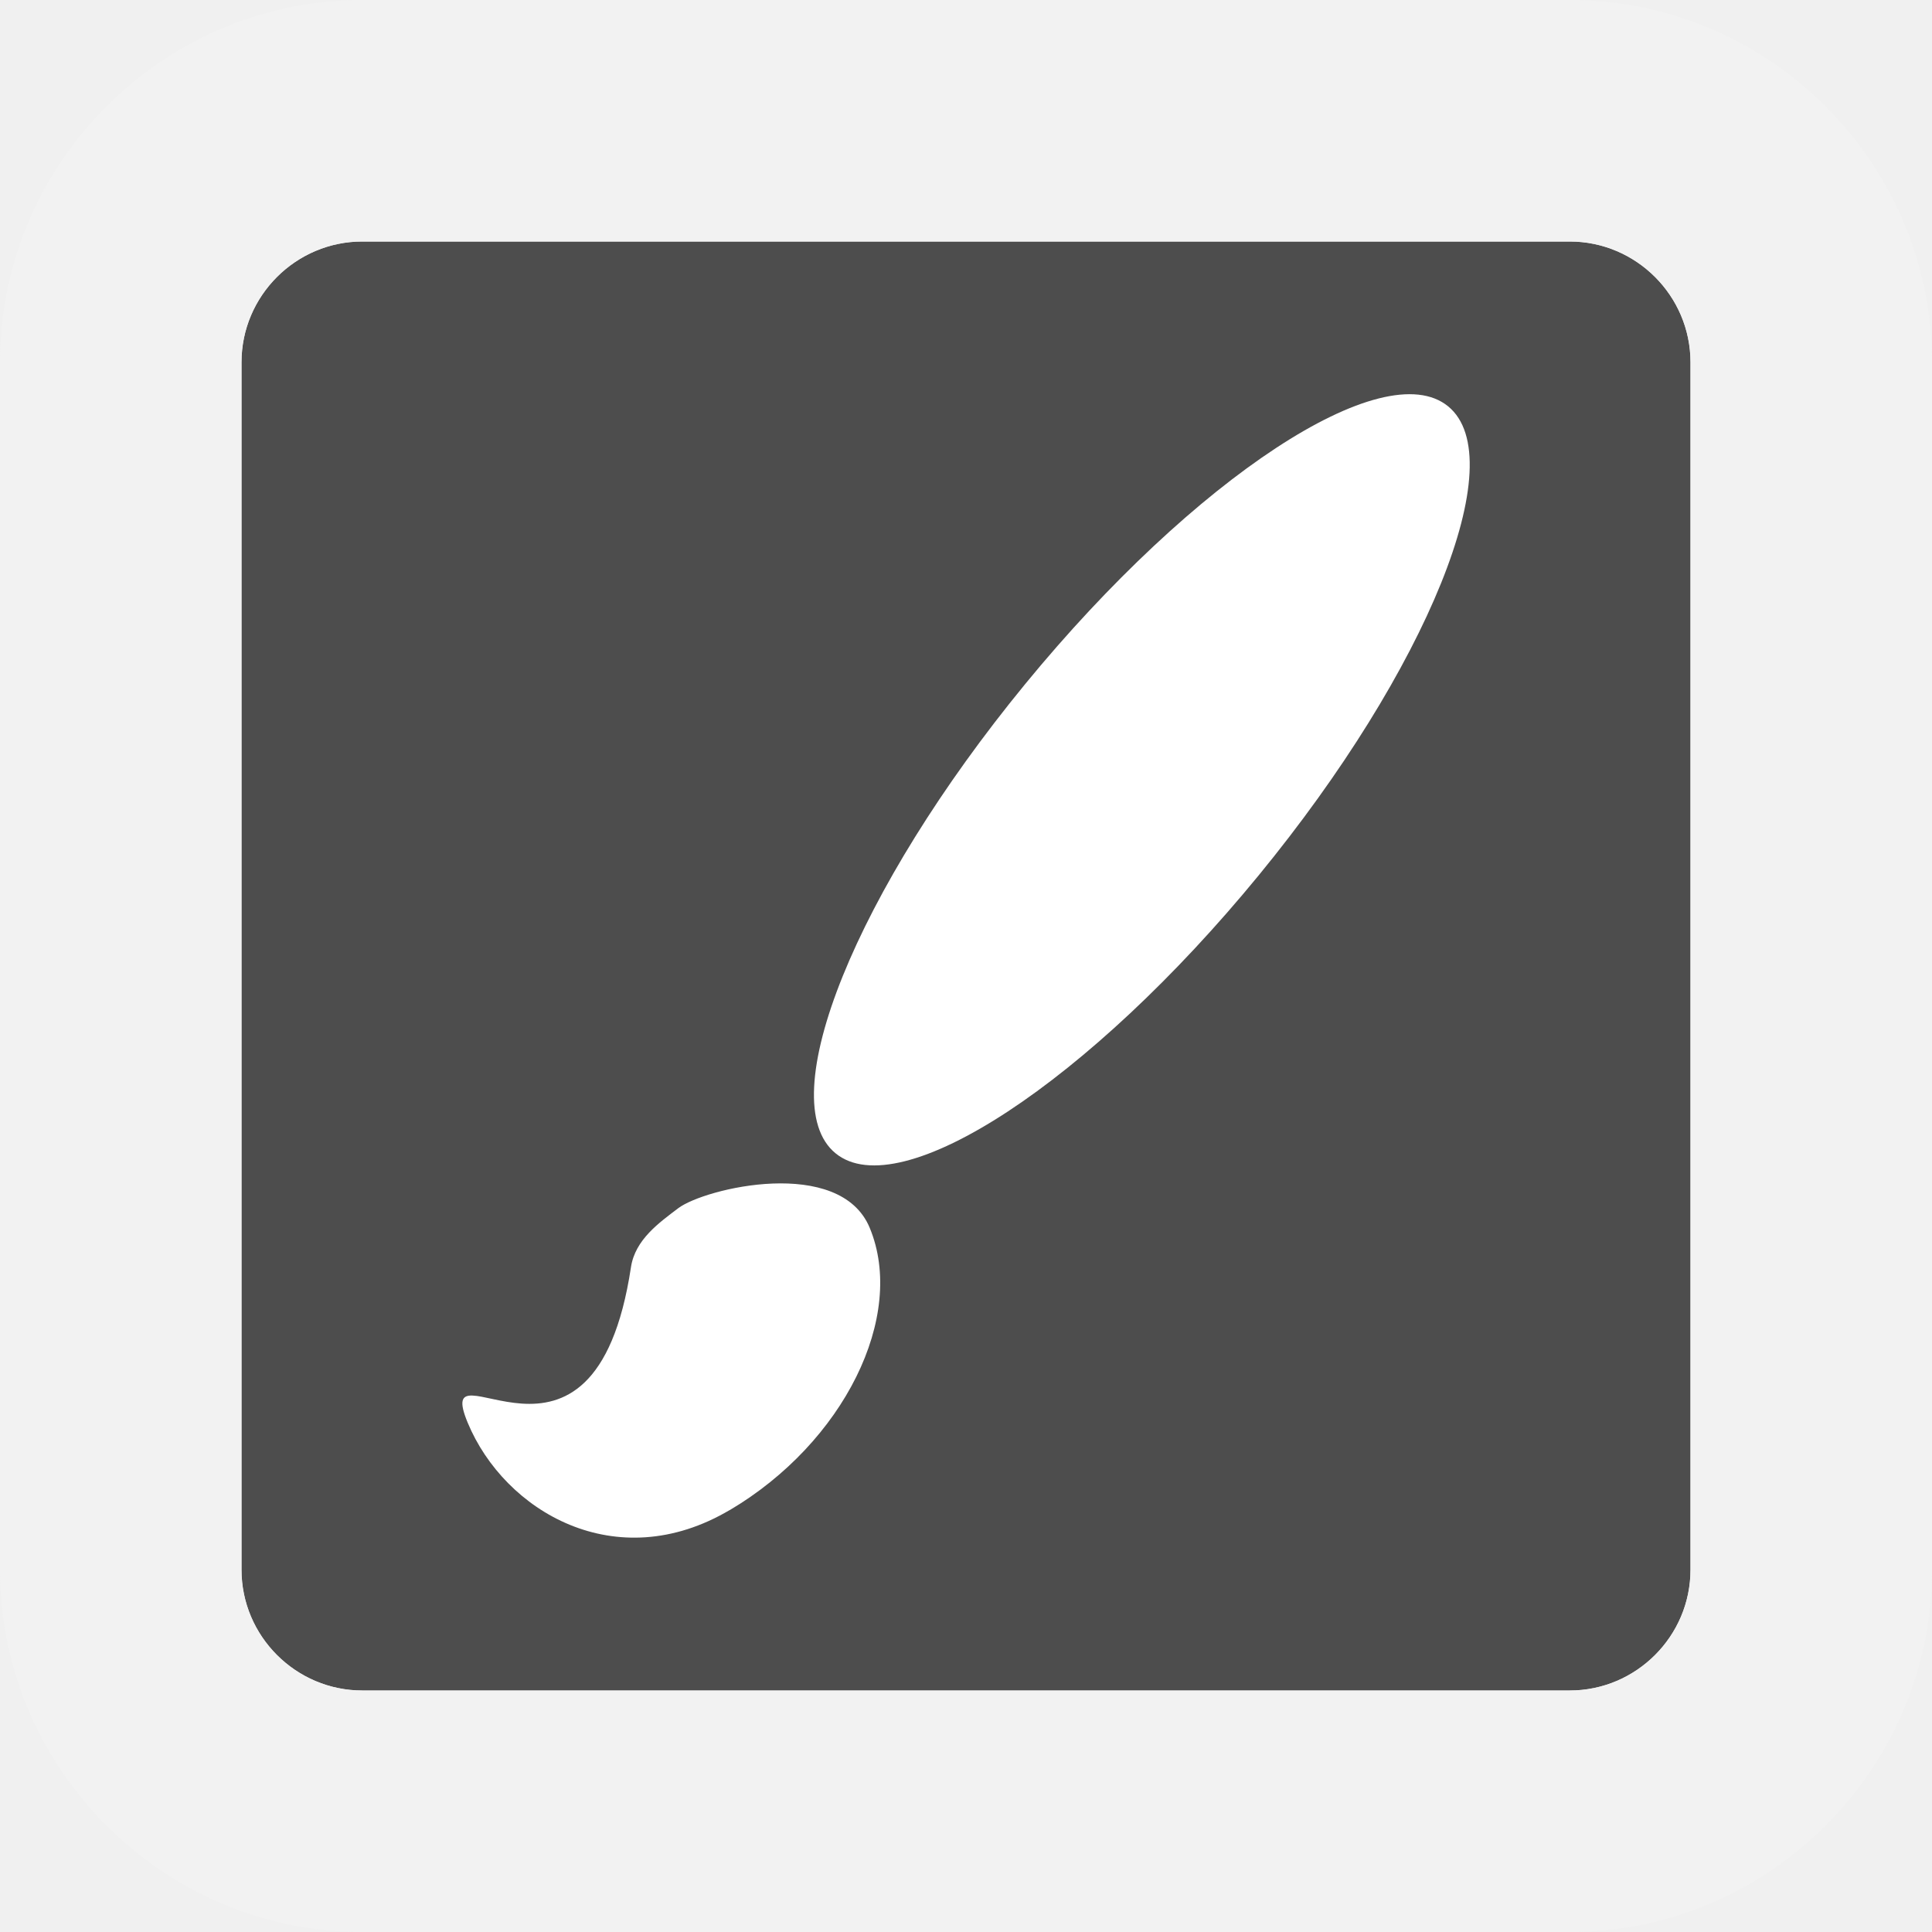
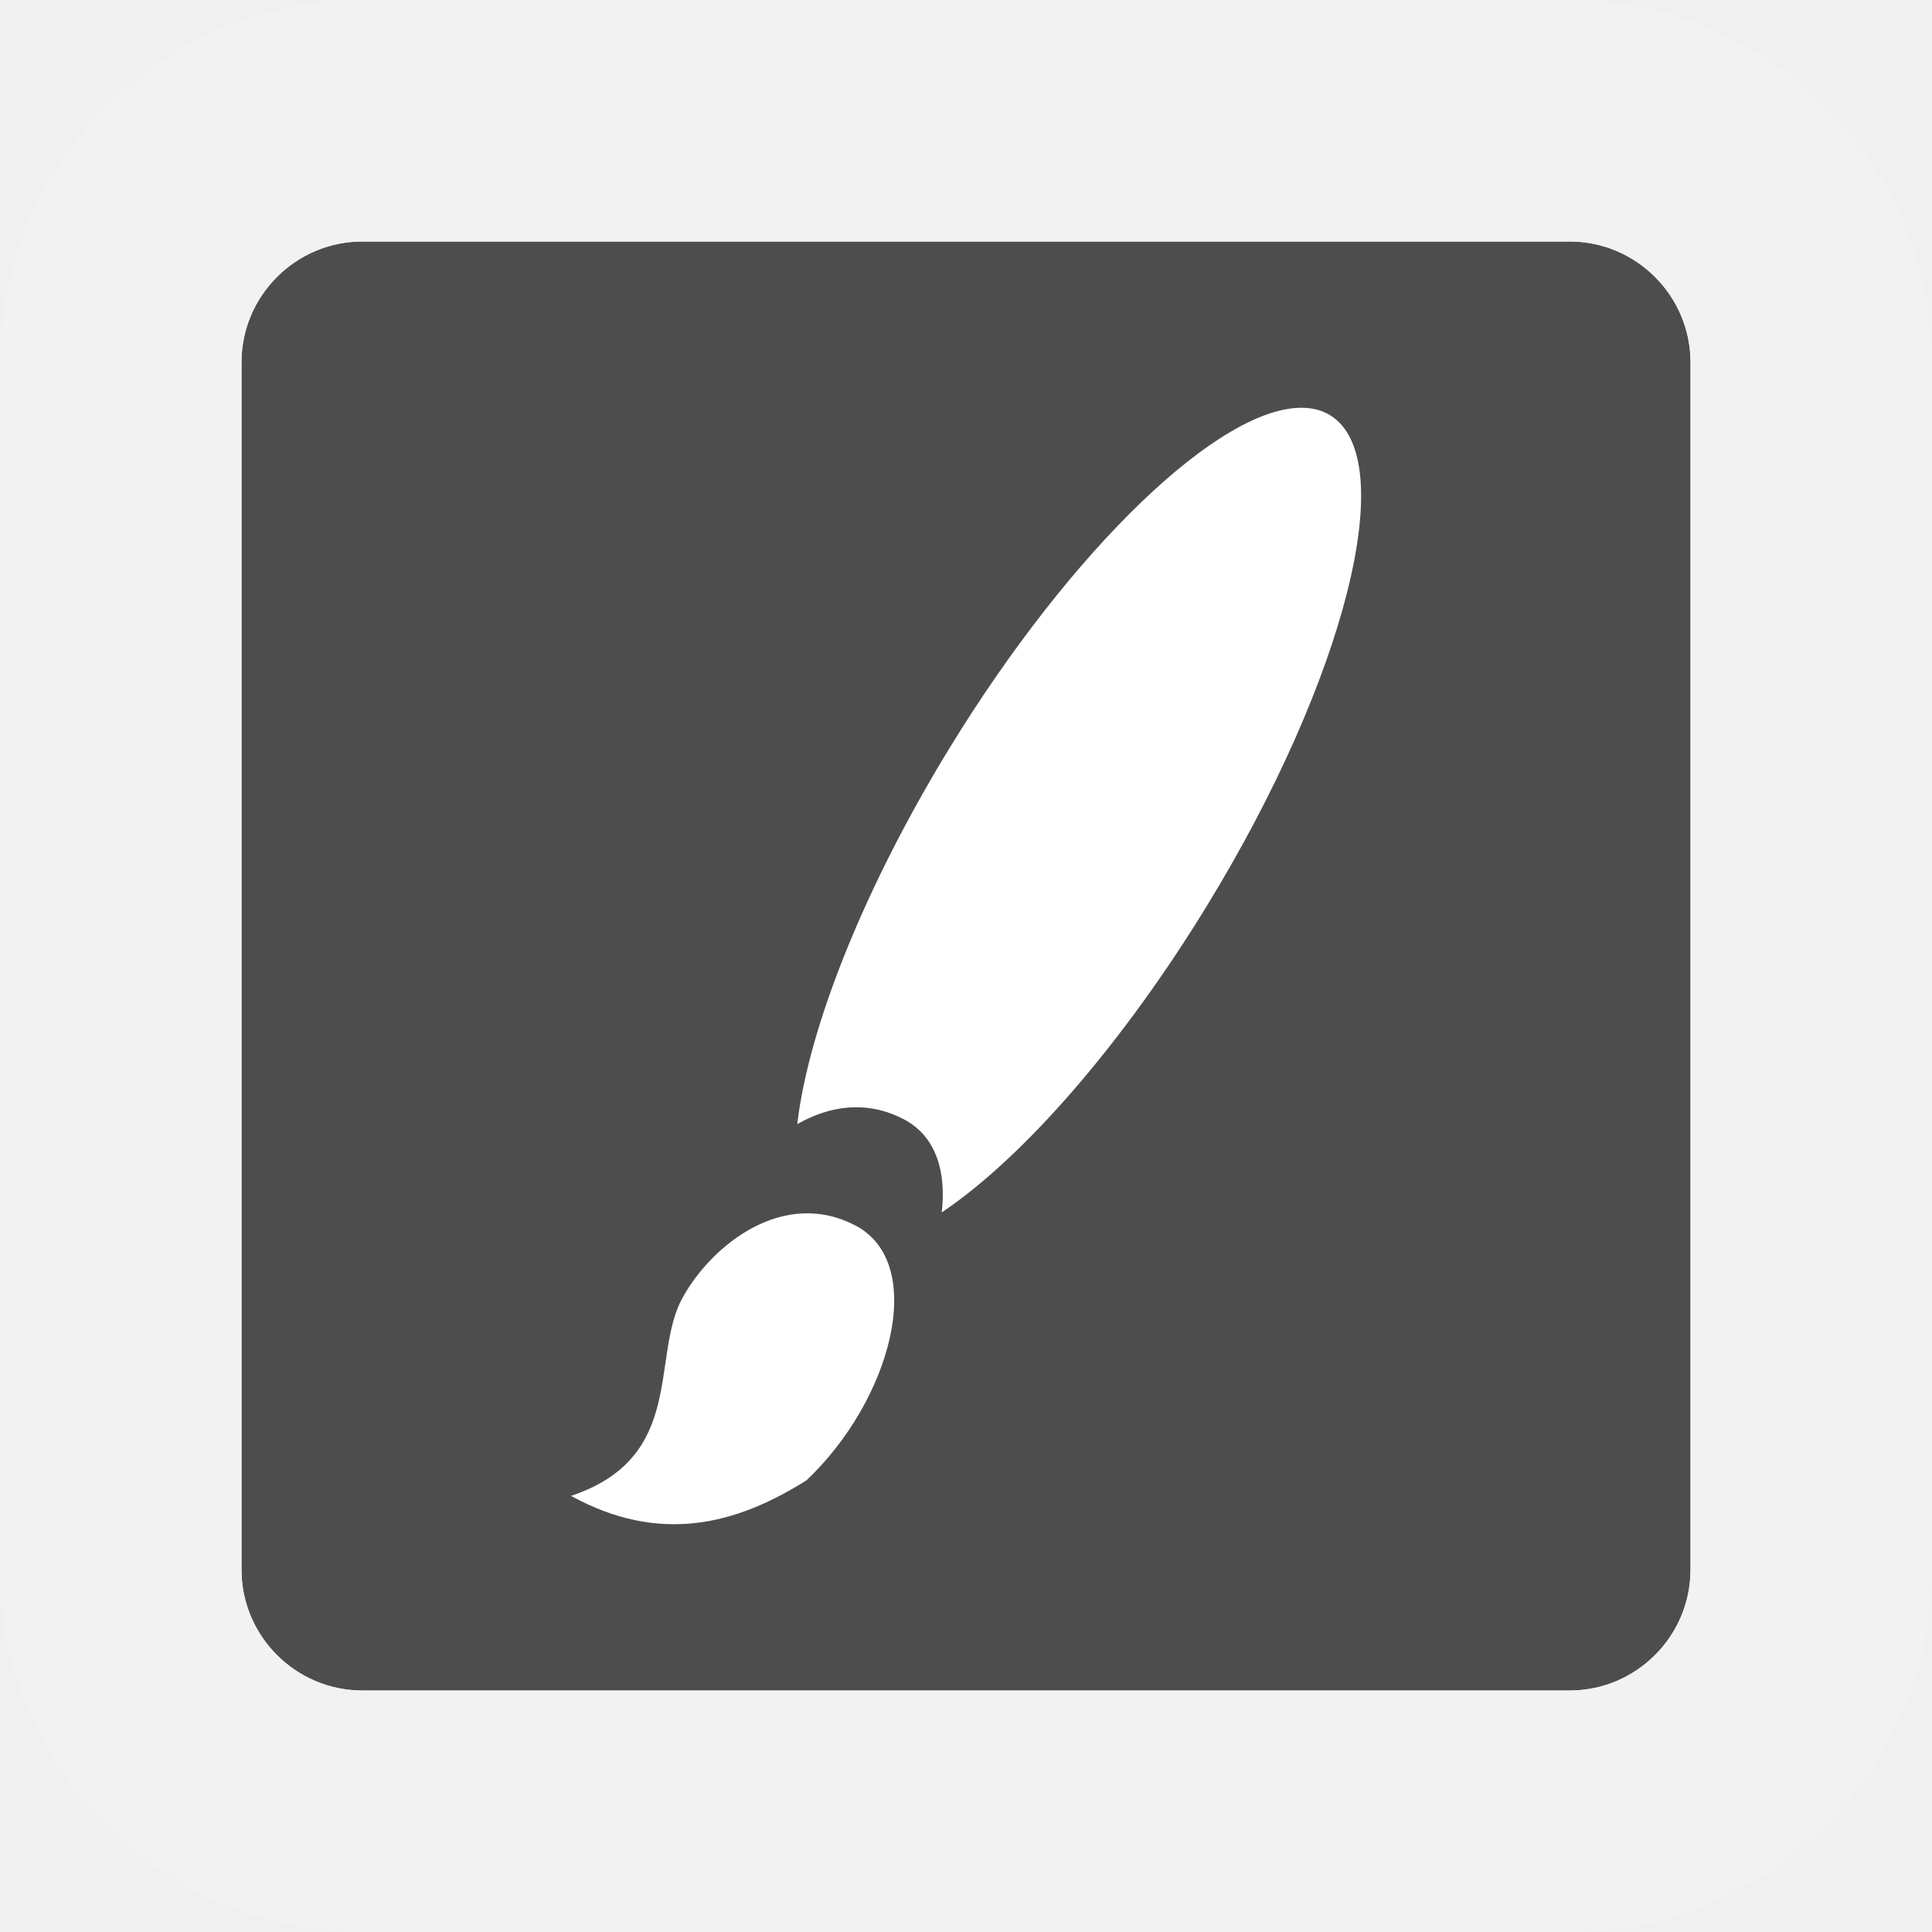
<svg xmlns="http://www.w3.org/2000/svg" version="1.1" id="Calque_1" x="0px" y="0px" viewBox="0 0 32 32" enable-background="new 0 0 32 32" xml:space="preserve">
  <defs id="defs45" />
  <g id="g7954">
    <path id="path2" d="M 28,6 C 28,4.9 27.1,4 26,4 H 6 C 4.9,4 4,4.9 4,6 v 20 c 0,1.1 0.9,2 2,2 h 20 c 1.1,0 2,-0.9 2,-2 z" fill="#4d4d4d" clip-rule="evenodd" fill-rule="evenodd" />
    <path id="path6" d="M 26,32 H 6 C 2.7,32 0,29.3 0,26 V 6 C 0,2.7 2.7,0 6,0 h 20 c 3.3,0 6,2.7 6,6 v 20 c 0,3.3 -2.7,6 -6,6 z M 28,6 C 28,4.9 27.1,4 26,4 H 6 C 4.9,4 4,4.9 4,6 v 20 c 0,1.1 0.9,2 2,2 h 20 c 1.1,0 2,-0.9 2,-2 z" fill="#f2f2f2" clip-rule="evenodd" fill-rule="evenodd" />
    <path fill="none" d="M 8.966,28 H 22.966 c 1.1,0 2,-0.9 2,-2 V 15 14 H 6.966 v 1 11 c 0,1.1 0.9,2 2,2 z" id="path8" />
    <rect style="fill:#000000;fill-opacity:0;stroke:none;stroke-width:0;stroke-linecap:round;stroke-linejoin:round" id="rect2311" width="29.02" height="4" x="1.49" y="7.161" />
-     <g id="g405" transform="matrix(0.833007,0,0,0.833007,2.822917,4.057636)" style="fill:#ffffff;fill-opacity:1">
-       <ellipse style="fill:#ffffff;fill-opacity:1;stroke-width:17.441" id="path5" cx="21.678" cy="-4.028" rx="3.001" ry="9.604" transform="rotate(39.36225)" />
-       <path id="path5-5" style="fill:#ffffff;stroke-width:13.104;fill-opacity:1" d="m 11.122,25.153 c -2.266,1.341 -4.481,0.023 -5.211,-1.735 -0.73,-1.758 2.511,1.774 3.246,-3.093 0.083,-0.55 0.566,-0.888 0.938,-1.171 0.528,-0.401 3.216,-1.04 3.809,0.388 0.73,1.758 -0.515,4.271 -2.781,5.612 z" />
+     <g id="g2657" transform="rotate(31.454,7.378922,28.01562)" style="fill:#ffffff">
+       <path id="path5" style="fill:#ffffff;fill-opacity:1;stroke-width:14.528" d="M 8.413,2.46 A 2.5,8 0 0 0 6.347,10.337 2.5,8 0 0 0 7.446,16.96 C 7.736,16.43 8.212,16.015 8.915,15.97 9.506,15.932 9.963,16.337 10.25,16.958 A 2.5,8 0 0 0 11.347,10.337 2.5,8 0 0 0 8.846,2.338 2.5,8 0 0 0 8.413,2.46 Z" />
+       <path id="path5-6" style="fill:#ffffff;fill-opacity:1;stroke-width:9.61" d="m 9.144,17.89 c -1.331,0.086 -1.86,1.492 -1.819,2.506 0.046,1.117 1.439,2.225 0.137,3.772 1.669,-0.081 2.573,-1.008 3.191,-2.251 0.507,-1.849 -0.146,-4.116 -1.509,-4.028 z" />
    </g>
  </g>
</svg>
